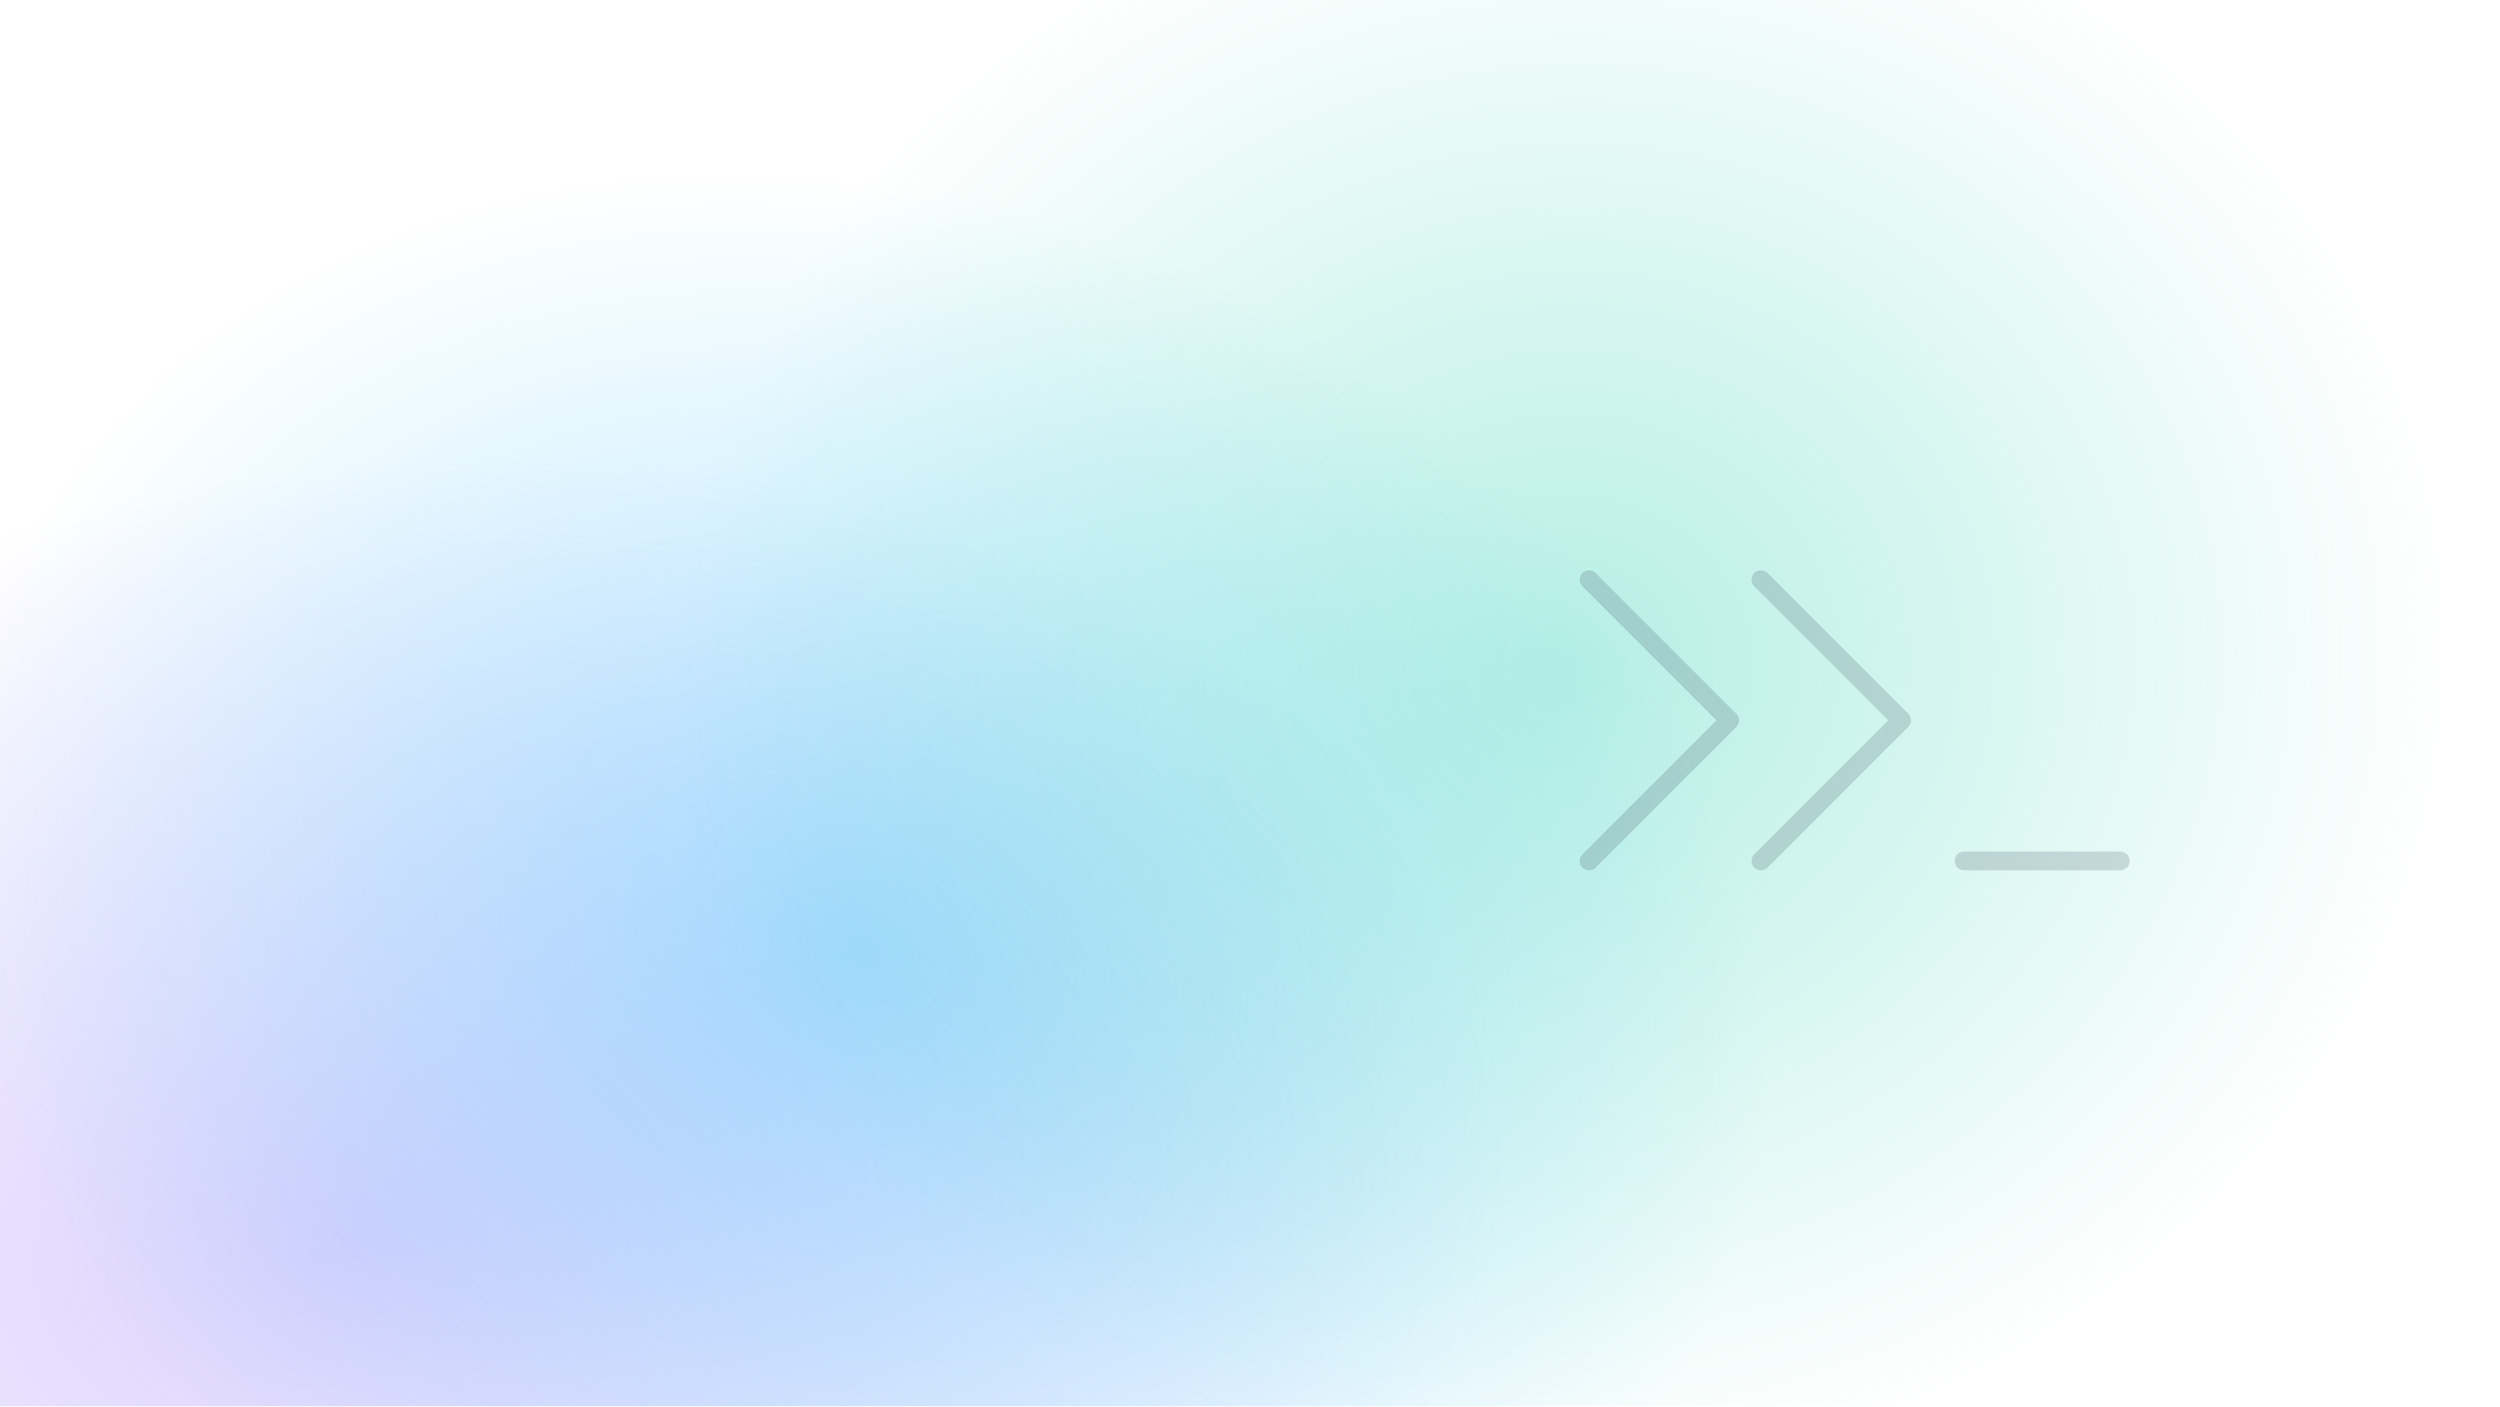
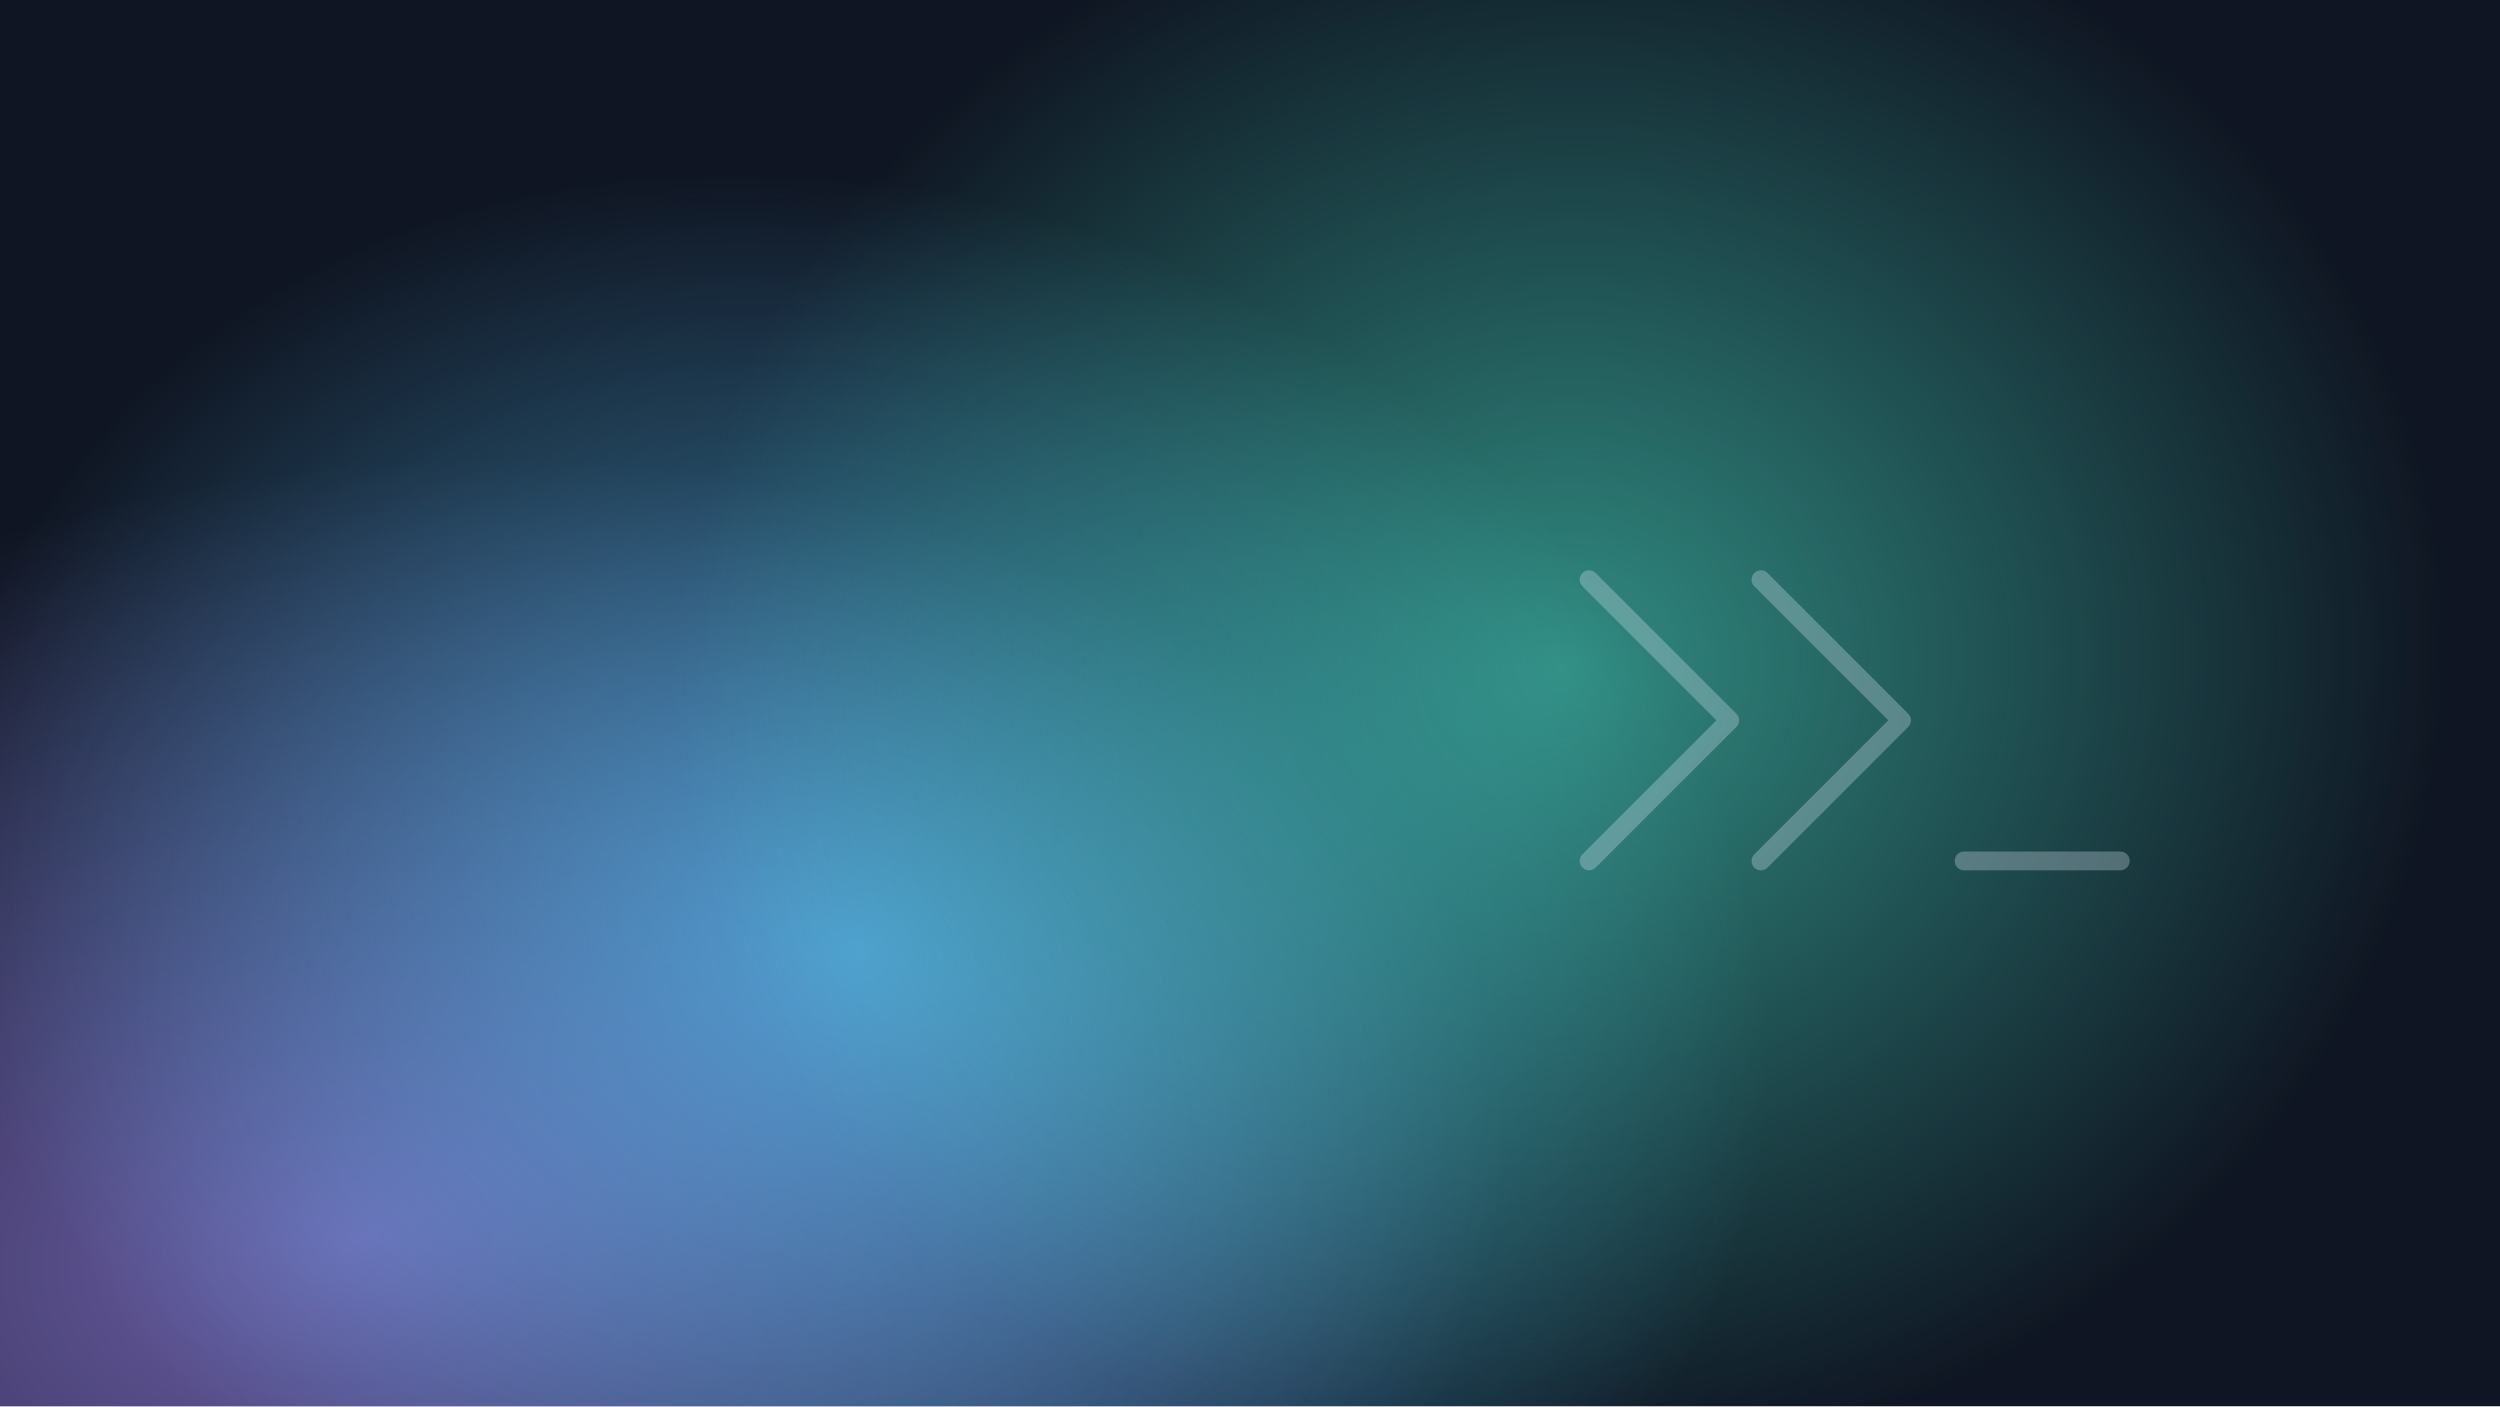
<svg xmlns="http://www.w3.org/2000/svg" width="1600" height="900" viewBox="0 0 1600 900" fill="none">
  <defs>
    <radialGradient id="g0" cx="0" cy="0" r="1" gradientUnits="userSpaceOnUse" gradientTransform="translate(229 795) rotate(-9) scale(739 492)">
-       <stop stop-color="#A78BFA" stop-opacity="0.4" />
+       <stop stop-color="#A78BFA" stop-opacity="0.62" />
      <stop offset="1" stop-color="#A78BFA" stop-opacity="0" />
    </radialGradient>
    <radialGradient id="g1" cx="0" cy="0" r="1" gradientUnits="userSpaceOnUse" gradientTransform="translate(547 609) rotate(20) scale(599 484)">
-       <stop stop-color="#58C9FF" stop-opacity="0.5" />
+       <stop stop-color="#58C9FF" stop-opacity="0.7" />
      <stop offset="1" stop-color="#58C9FF" stop-opacity="0" />
    </radialGradient>
    <radialGradient id="g2" cx="0" cy="0" r="1" gradientUnits="userSpaceOnUse" gradientTransform="translate(999 427) rotate(-8) scale(566 516)">
-       <stop stop-color="#45D6BD" stop-opacity="0.4" />
+       <stop stop-color="#45D6BD" stop-opacity="0.62" />
      <stop offset="1" stop-color="#45D6BD" stop-opacity="0" />
    </radialGradient>
  </defs>
+   <rect width="1600" height="900" fill="#0F1522" />
  <rect width="1600" height="900" fill="url(#g0)" />
  <rect width="1600" height="900" fill="url(#g1)" />
  <rect width="1600" height="900" fill="url(#g2)" />
-   <g transform="translate(1167,501)" fill="none" stroke="#132238" stroke-opacity="0.16" stroke-width="12" stroke-linecap="round" stroke-linejoin="round">
+   <g transform="translate(1167,501)" fill="none" stroke="#DCE7F5" stroke-opacity="0.30" stroke-width="12" stroke-linecap="round" stroke-linejoin="round">
    <polyline points="-150,-130 -60,-40 -150,50" />
  </g>
-   <g transform="translate(1167,501)" fill="none" stroke="#132238" stroke-opacity="0.16" stroke-width="12" stroke-linecap="round" stroke-linejoin="round">
+   <g transform="translate(1167,501)" fill="none" stroke="#DCE7F5" stroke-opacity="0.30" stroke-width="12" stroke-linecap="round" stroke-linejoin="round">
    <polyline points="-40,-130 50,-40 -40,50" />
  </g>
-   <g transform="translate(1167,501)" fill="none" stroke="#132238" stroke-opacity="0.16" stroke-width="12" stroke-linecap="round" stroke-linejoin="round">
+   <g transform="translate(1167,501)" fill="none" stroke="#DCE7F5" stroke-opacity="0.30" stroke-width="12" stroke-linecap="round" stroke-linejoin="round">
    <line x1="90" y1="50" x2="190" y2="50" />
  </g>
</svg>
